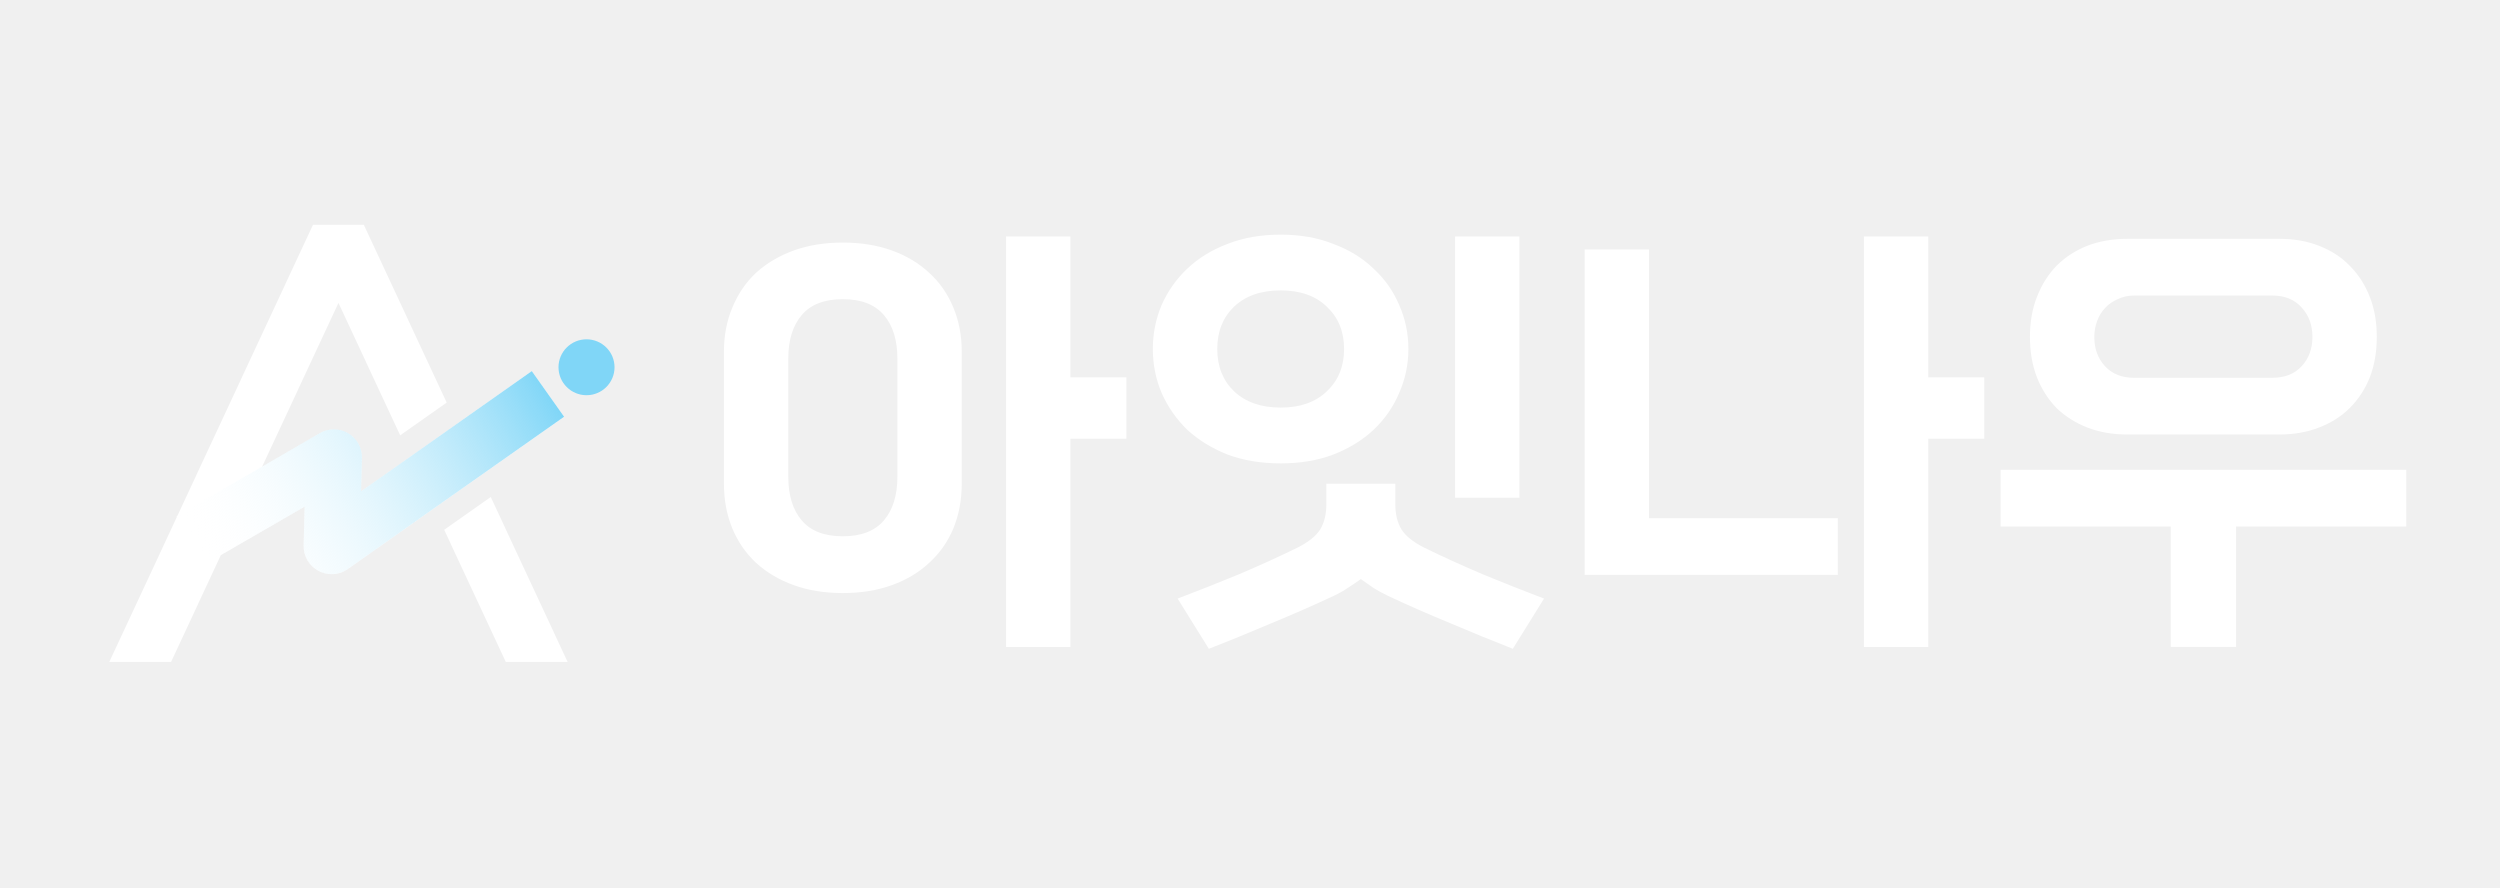
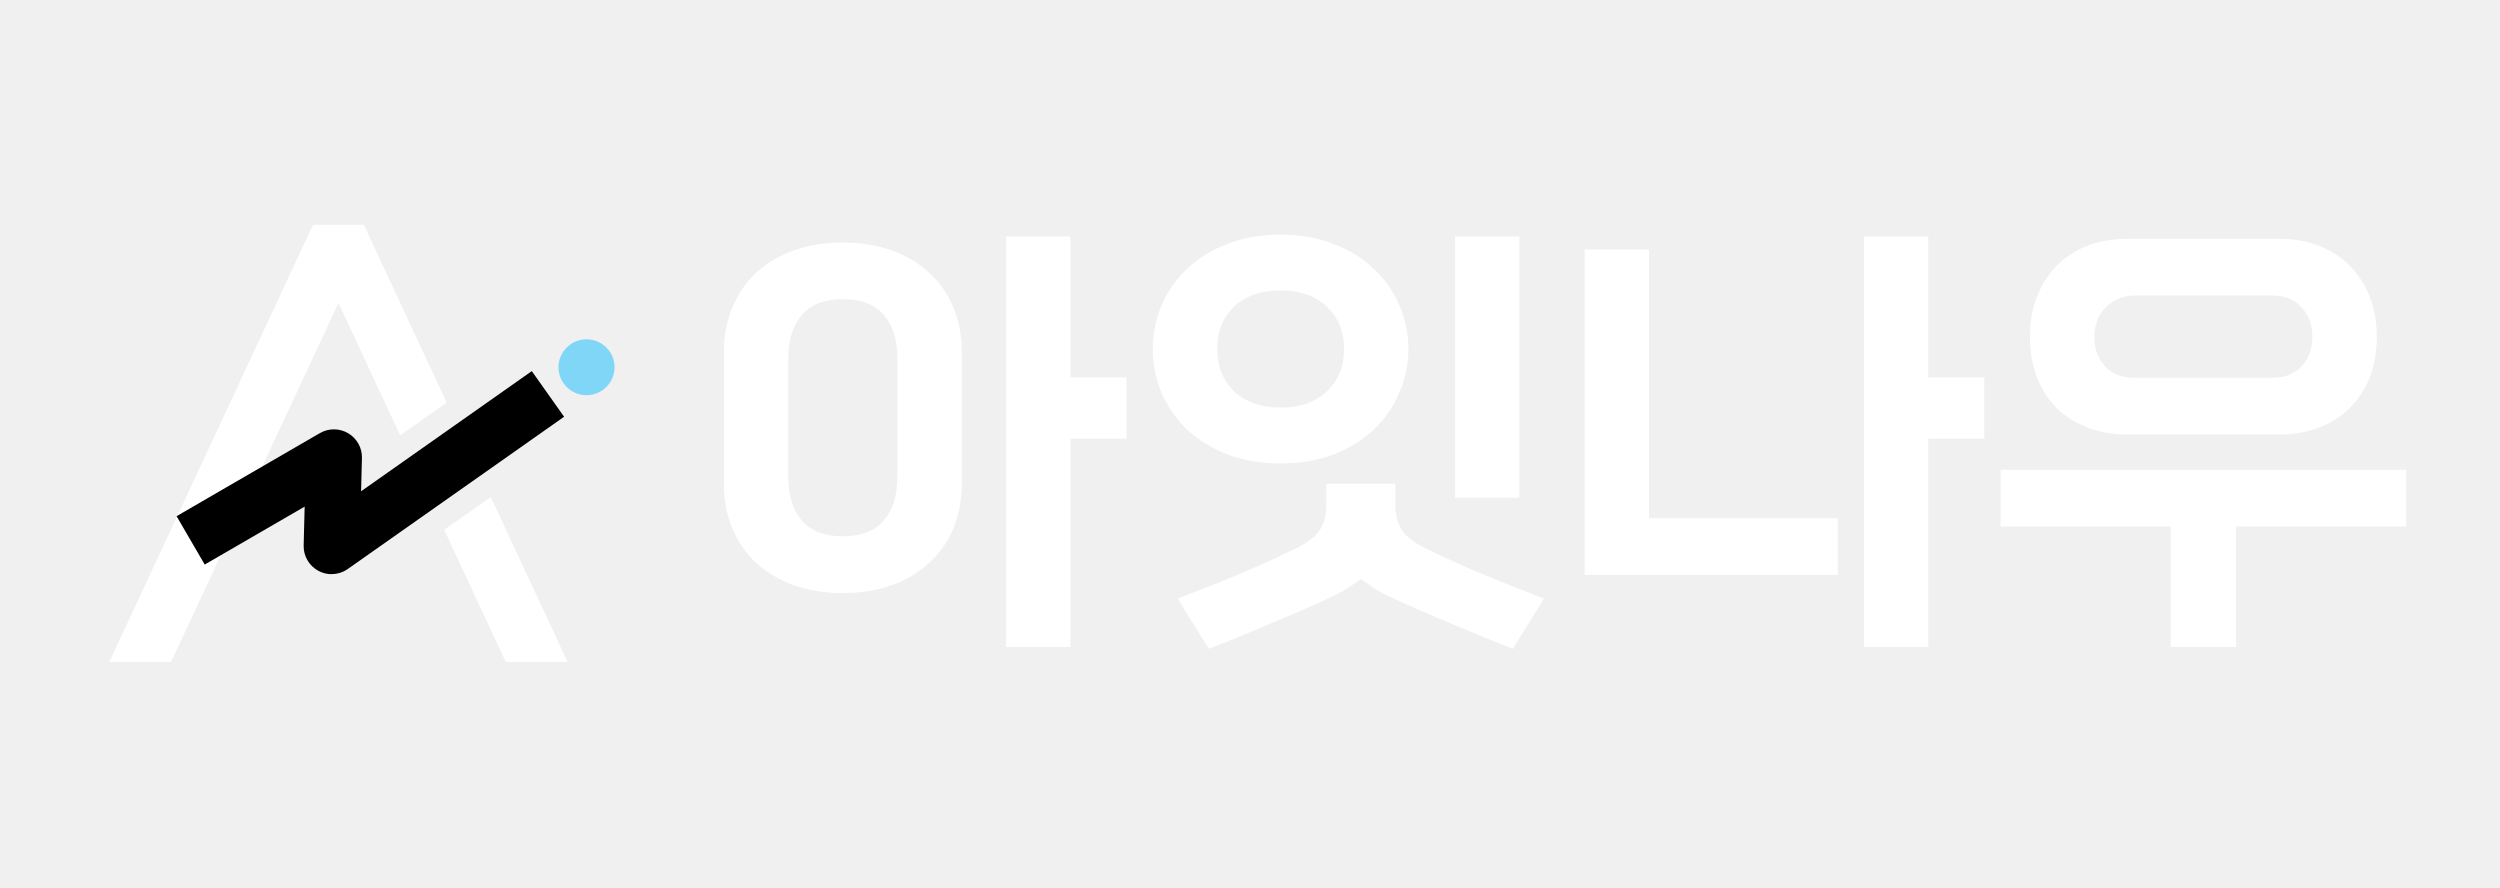
<svg xmlns="http://www.w3.org/2000/svg" width="183" height="65" viewBox="0 0 183 65" fill="none">
  <path d="M42.933 24.837C41.801 24.837 40.882 25.755 40.882 26.884C40.882 28.012 41.801 28.93 42.933 28.93C44.065 28.93 44.984 28.012 44.984 26.884C44.984 25.755 44.065 24.837 42.933 24.837Z" fill="#80D6F7" />
  <path d="M35.923 36.38L32.514 38.781L37.023 48.454H41.55L35.923 36.38Z" fill="white" />
  <path d="M38.925 27.17L26.43 35.966L26.492 33.531C26.509 32.791 26.126 32.095 25.487 31.72C24.847 31.341 24.054 31.338 23.412 31.709L19.189 34.158L24.776 22.173L29.292 31.866L32.697 29.469L26.632 16.453H22.912L12.988 37.75L12.923 37.787L12.95 37.835L8 48.453H12.523L16.164 40.639L22.297 37.085L22.225 39.933C22.205 40.707 22.625 41.423 23.309 41.788C23.613 41.948 23.945 42.03 24.276 42.03C24.694 42.03 25.107 41.904 25.459 41.655L41.291 30.512L38.925 27.17Z" fill="white" />
  <path d="M24.278 42.031C23.947 42.031 23.615 41.953 23.311 41.789C22.627 41.424 22.207 40.704 22.227 39.934L22.299 37.086L14.986 41.325L12.925 37.785L23.413 31.704C24.056 31.332 24.849 31.335 25.488 31.714C26.128 32.092 26.514 32.785 26.494 33.525L26.432 35.96L38.927 27.164L41.293 30.506L25.461 41.649C25.109 41.898 24.695 42.024 24.278 42.024V42.031Z" fill="url(#paint0_linear_201_7864)" />
  <path d="M70.4 35.415C70.4 36.596 70.195 37.683 69.786 38.683C69.377 39.66 68.786 40.5 68.011 41.203C67.259 41.905 66.35 42.45 65.28 42.835C64.209 43.22 63.017 43.412 61.694 43.412C60.372 43.412 59.179 43.22 58.109 42.835C57.038 42.45 56.117 41.905 55.346 41.203C54.594 40.5 54.016 39.66 53.606 38.683C53.197 37.687 52.992 36.596 52.992 35.415V25.75C52.992 24.569 53.197 23.493 53.606 22.516C54.016 21.52 54.594 20.668 55.346 19.966C56.121 19.263 57.042 18.718 58.109 18.333C59.179 17.949 60.372 17.756 61.694 17.756C63.017 17.756 64.209 17.949 65.28 18.333C66.35 18.718 67.259 19.263 68.011 19.966C68.786 20.668 69.377 21.52 69.786 22.516C70.195 23.493 70.4 24.569 70.4 25.75V35.415ZM78.354 47.359H73.643V17.309H78.354V27.622H82.451V32.115H78.354V47.359ZM57.703 34.901C57.703 36.262 58.034 37.33 58.691 38.099C59.352 38.872 60.352 39.256 61.694 39.256C63.036 39.256 64.036 38.872 64.697 38.099C65.358 37.326 65.689 36.262 65.689 34.901V26.256C65.689 24.894 65.358 23.827 64.697 23.058C64.036 22.285 63.036 21.9 61.694 21.9C60.352 21.9 59.348 22.285 58.691 23.058C58.03 23.831 57.703 24.894 57.703 26.256V34.901ZM111.222 36.435H106.511V17.309H111.222V36.435ZM110.742 47.493C109.238 46.904 107.715 46.28 106.168 45.621C104.622 44.986 103.094 44.318 101.595 43.612C101.209 43.431 100.855 43.239 100.536 43.035C100.241 42.831 99.934 42.615 99.615 42.388C99.296 42.615 98.978 42.831 98.659 43.035C98.364 43.239 98.021 43.431 97.636 43.612C96.132 44.315 94.609 44.986 93.062 45.621C91.515 46.28 89.992 46.904 88.489 47.493L86.202 43.816C87.635 43.271 89.126 42.682 90.673 42.046C92.22 41.387 93.664 40.732 95.007 40.072C95.802 39.664 96.349 39.221 96.644 38.746C96.939 38.248 97.088 37.648 97.088 36.941V35.411H102.138V36.941C102.138 37.644 102.288 38.244 102.583 38.746C102.878 39.221 103.425 39.664 104.22 40.072C105.562 40.732 107.007 41.387 108.553 42.046C110.1 42.682 111.592 43.271 113.024 43.816L110.738 47.493H110.742ZM102.414 28.779C101.981 29.799 101.355 30.698 100.536 31.467C99.741 32.217 98.761 32.817 97.6 33.272C96.463 33.704 95.176 33.92 93.743 33.92C92.311 33.92 91.012 33.704 89.851 33.272C88.713 32.817 87.733 32.217 86.915 31.467C86.12 30.694 85.494 29.799 85.037 28.779C84.604 27.759 84.388 26.68 84.388 25.546C84.388 24.412 84.604 23.332 85.037 22.312C85.494 21.292 86.12 20.405 86.915 19.66C87.733 18.887 88.713 18.286 89.851 17.855C91.012 17.399 92.306 17.176 93.743 17.176C95.18 17.176 96.463 17.403 97.6 17.855C98.761 18.286 99.741 18.887 100.536 19.66C101.355 20.409 101.981 21.292 102.414 22.312C102.87 23.332 103.094 24.412 103.094 25.546C103.094 26.68 102.866 27.759 102.414 28.779ZM97.124 28.642C97.966 27.849 98.387 26.817 98.387 25.546C98.387 24.274 97.966 23.242 97.124 22.45C96.305 21.657 95.18 21.257 93.743 21.257C92.306 21.257 91.173 21.653 90.331 22.45C89.512 23.242 89.103 24.274 89.103 25.546C89.103 26.817 89.512 27.849 90.331 28.642C91.173 29.434 92.311 29.835 93.743 29.835C95.176 29.835 96.301 29.438 97.124 28.642ZM134.529 42.082H115.996V18.259H120.707V37.93H134.529V42.082ZM141.149 47.359H136.438V17.309H141.149V27.622H145.246V32.115H141.149V47.359ZM155.723 31.805C154.653 31.805 153.677 31.636 152.787 31.294C151.922 30.953 151.174 30.478 150.536 29.866C149.922 29.23 149.442 28.481 149.104 27.622C148.761 26.739 148.592 25.75 148.592 24.663C148.592 23.576 148.761 22.599 149.104 21.735C149.446 20.852 149.922 20.091 150.536 19.456C151.174 18.82 151.925 18.333 152.787 17.992C153.673 17.651 154.653 17.482 155.723 17.482H166.85C167.92 17.482 168.885 17.651 169.751 17.992C170.636 18.333 171.388 18.82 172.002 19.456C172.639 20.091 173.127 20.852 173.47 21.735C173.812 22.599 173.981 23.572 173.981 24.663C173.981 25.754 173.812 26.739 173.47 27.622C173.127 28.485 172.639 29.23 172.002 29.866C171.388 30.478 170.636 30.957 169.751 31.294C168.885 31.636 167.92 31.805 166.85 31.805H155.723ZM176.134 38.542H163.678V47.356H158.9V38.542H146.443V34.391H176.138V38.542H176.134ZM166.338 27.653C167.247 27.653 167.964 27.37 168.487 26.801C169.011 26.232 169.27 25.518 169.27 24.659C169.27 23.799 169.007 23.081 168.487 22.516C167.964 21.928 167.247 21.633 166.338 21.633H156.235C155.779 21.633 155.369 21.724 155.007 21.904C154.645 22.061 154.334 22.277 154.086 22.552C153.834 22.822 153.641 23.14 153.508 23.505C153.37 23.87 153.303 24.255 153.303 24.663C153.303 25.526 153.563 26.24 154.086 26.805C154.61 27.374 155.326 27.657 156.235 27.657H166.338V27.653Z" fill="white" />
  <defs>
    <linearGradient id="paint0_linear_201_7864" x1="39.758" y1="27.863" x2="15.353" y2="41.985" gradientUnits="userSpaceOnUse">
-       <stop stop-color="#80D6F7" />
-       <stop offset="1" stop-color="white" stop-opacity="0" />
+       <stop stopColor="#80D6F7" />
+       <stop offset="1" stopColor="white" stopOpacity="0" />
    </linearGradient>
  </defs>
</svg>
